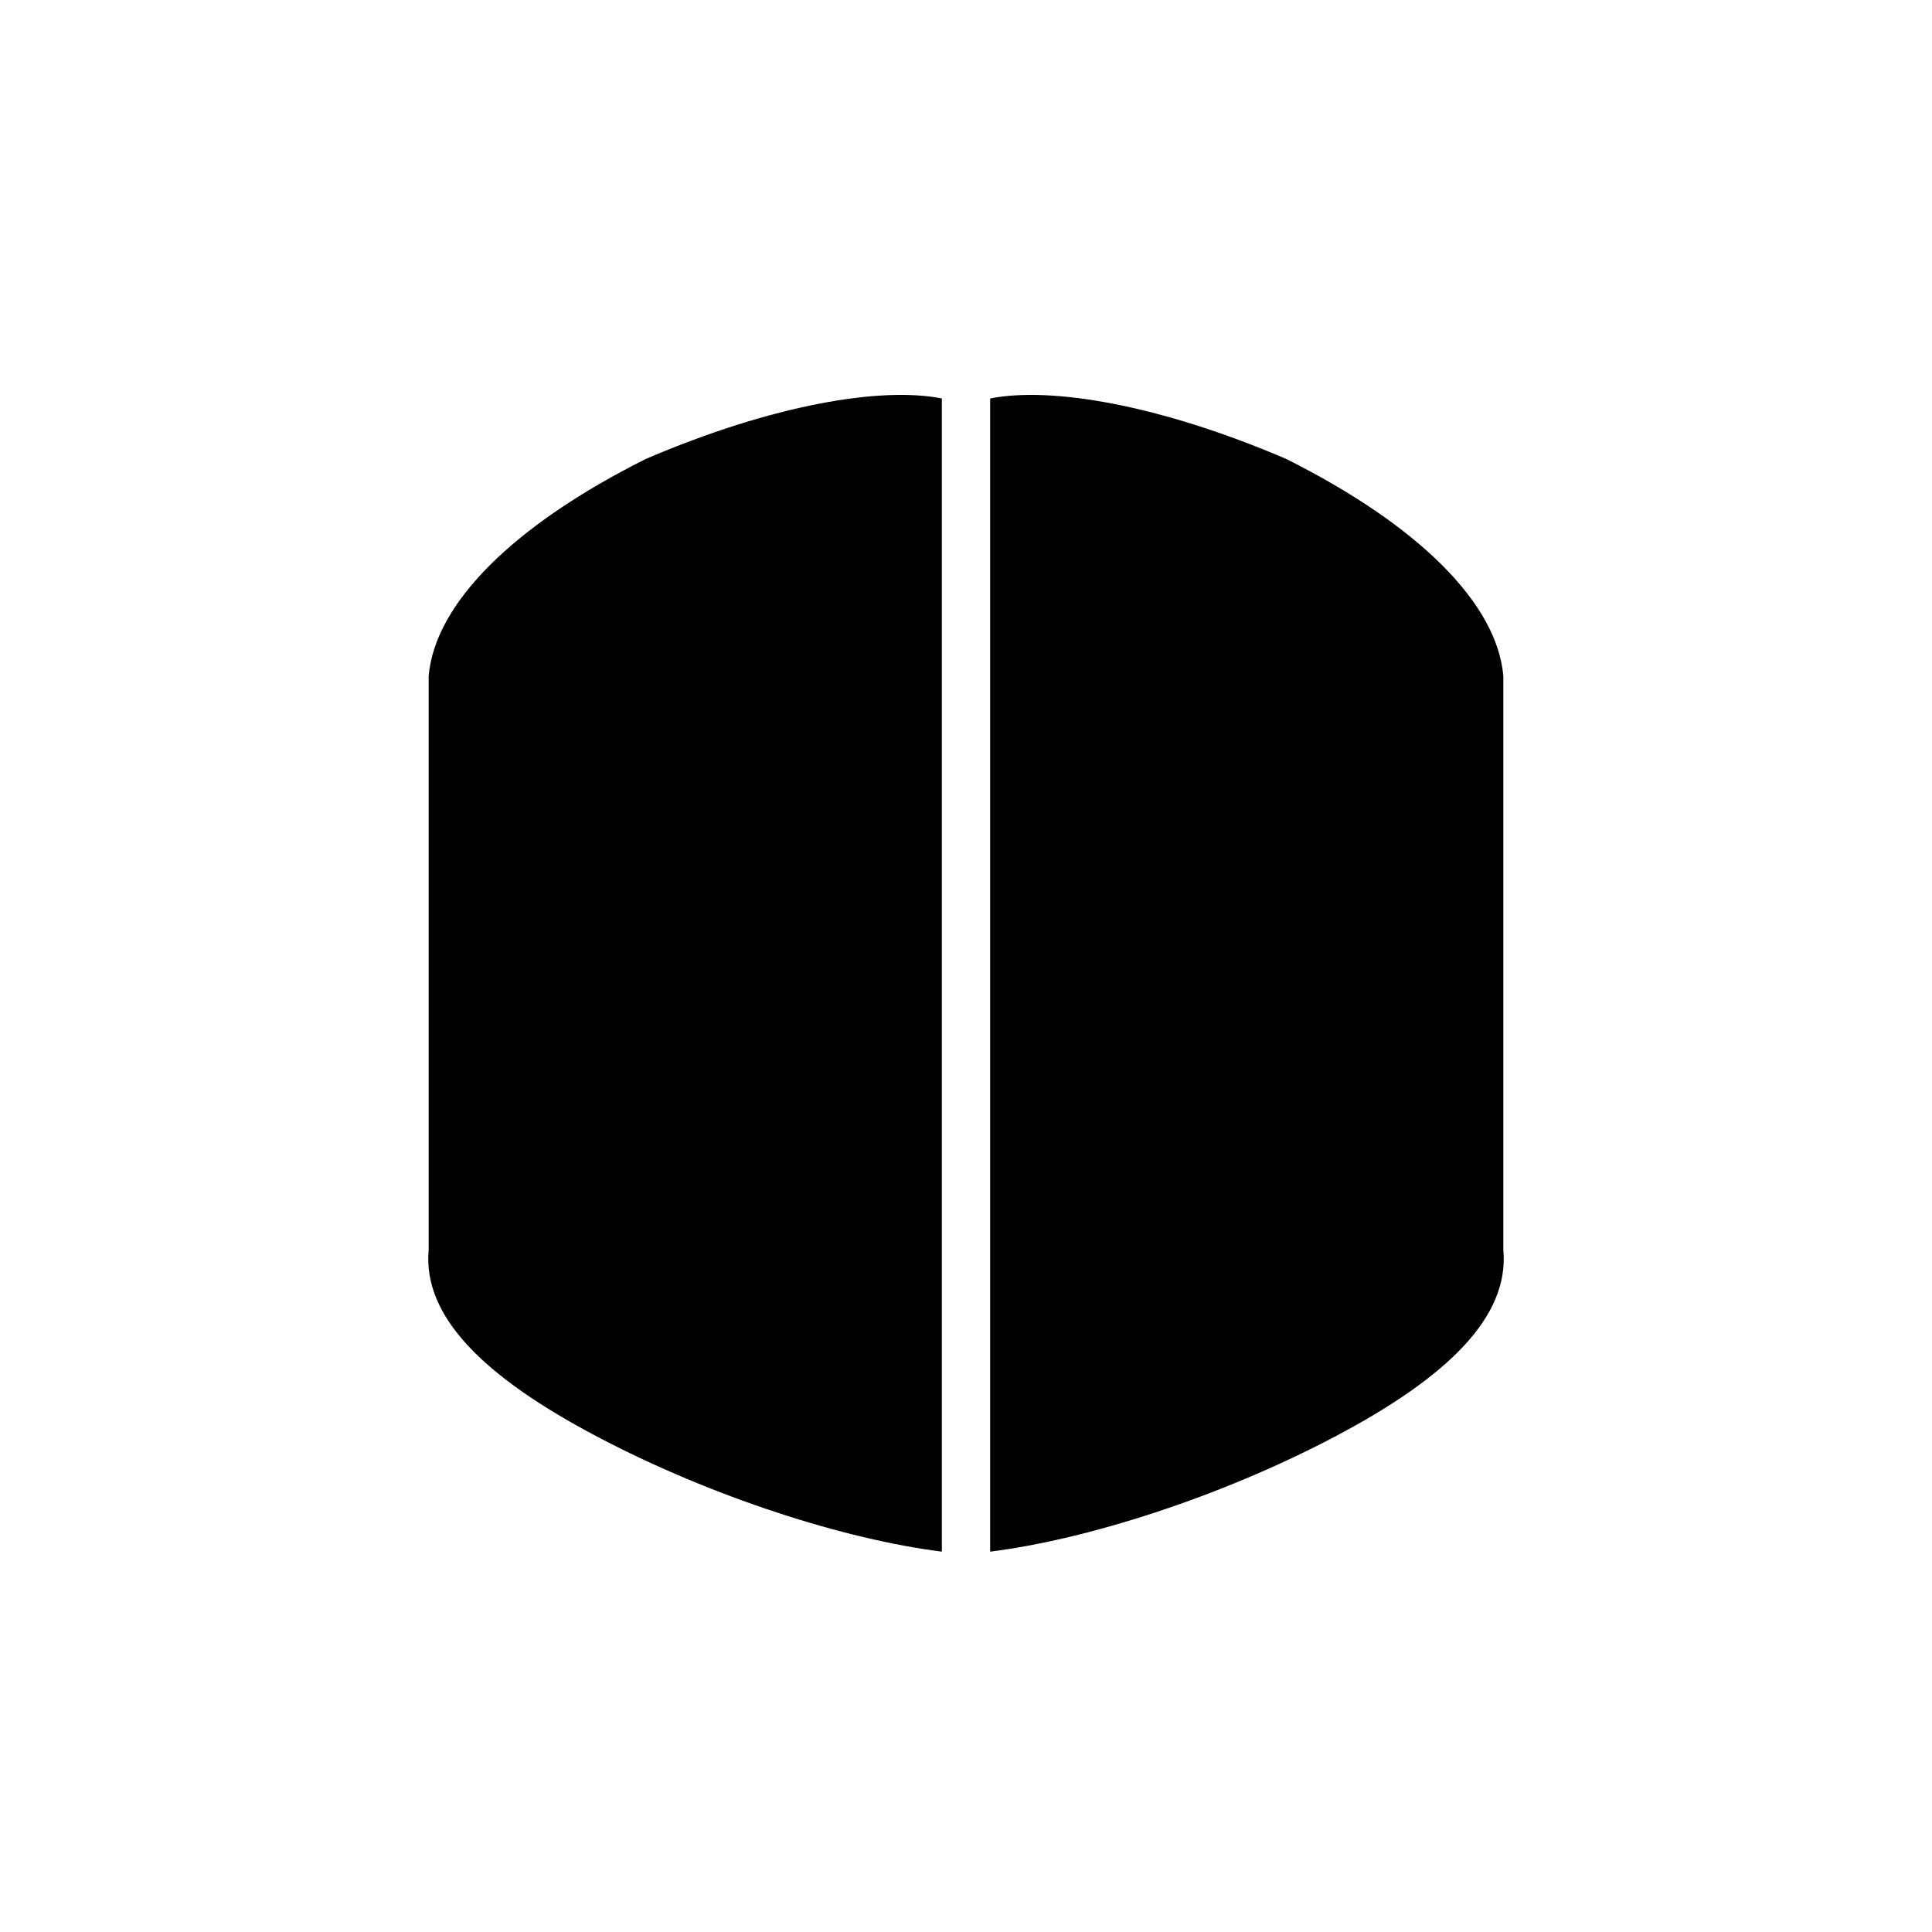
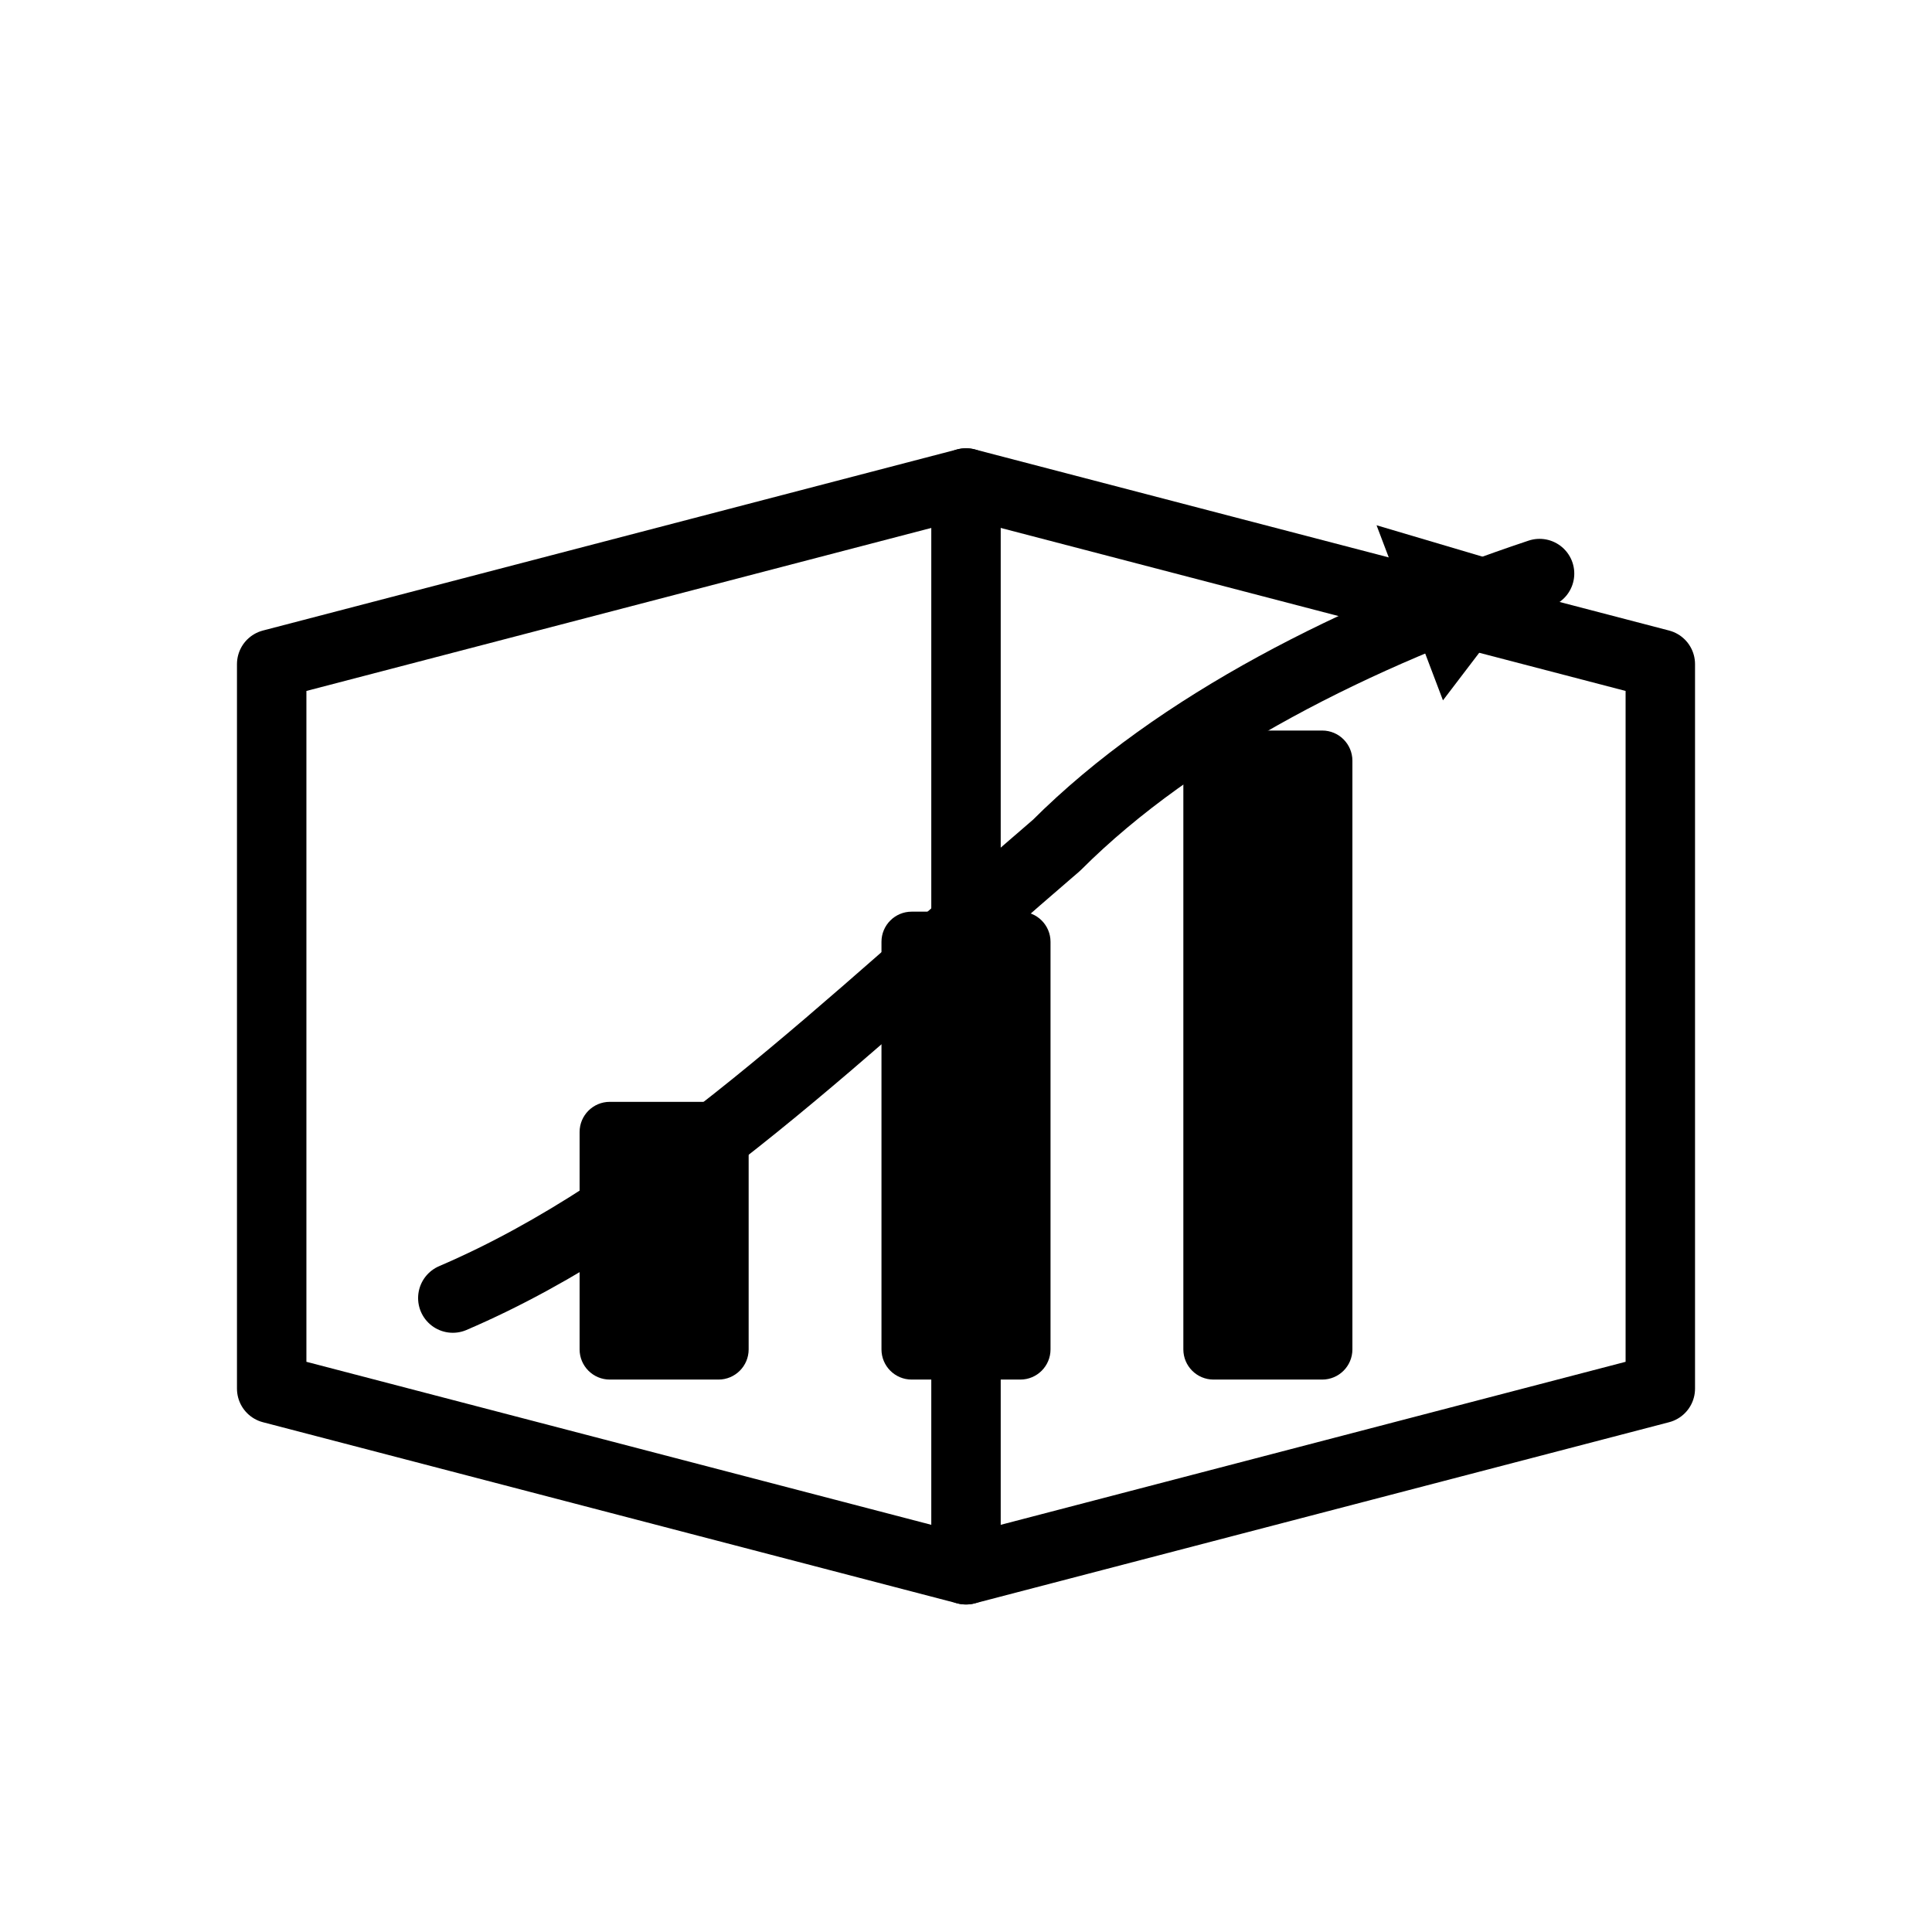
<svg xmlns="http://www.w3.org/2000/svg" viewBox="0 0 64 64" fill="none">
-   <path fill="currentColor" d="M14.2 22.4c.2-2.4 2.8-5 7.2-7.2C25.6 13.4 29.2 12.8 31.2 13.2v38.2c-3.2-.4-7.6-1.8-11.4-3.8-3.8-2-5.8-4-5.6-6.2z" />
-   <path fill="currentColor" d="M49.8 22.4c-.2-2.4-2.8-5-7.2-7.2C38.4 13.4 34.8 12.8 32.8 13.2v38.2c3.2-.4 7.6-1.8 11.4-3.8 3.8-2 5.8-4 5.6-6.2z" />
+   <g fill="none" stroke="currentColor" stroke-width="2.3" stroke-linecap="round" stroke-linejoin="round">
+     <path d="M9 22 L32 16 L55 22 V46 L32 52 L9 46 Z" />
+     <path d="M32 16 V52" />
+     <path d="M15 43 C 22 40, 28 34, 35 28 C 39 24, 45 21, 51 19" />
+   </g>
+   <rect x="19.2" y="36.5" width="5.6" height="9.2" rx="1" fill="currentColor" />
+   <rect x="29.2" y="30.2" width="5.6" height="15.5" rx="1" fill="currentColor" />
+   <rect x="39.2" y="24.2" width="5.6" height="21.5" rx="1" fill="currentColor" />
+   <path d="M51 19 L45.6 17.4 L47.8 23.2 Z" fill="currentColor" />
</svg>
